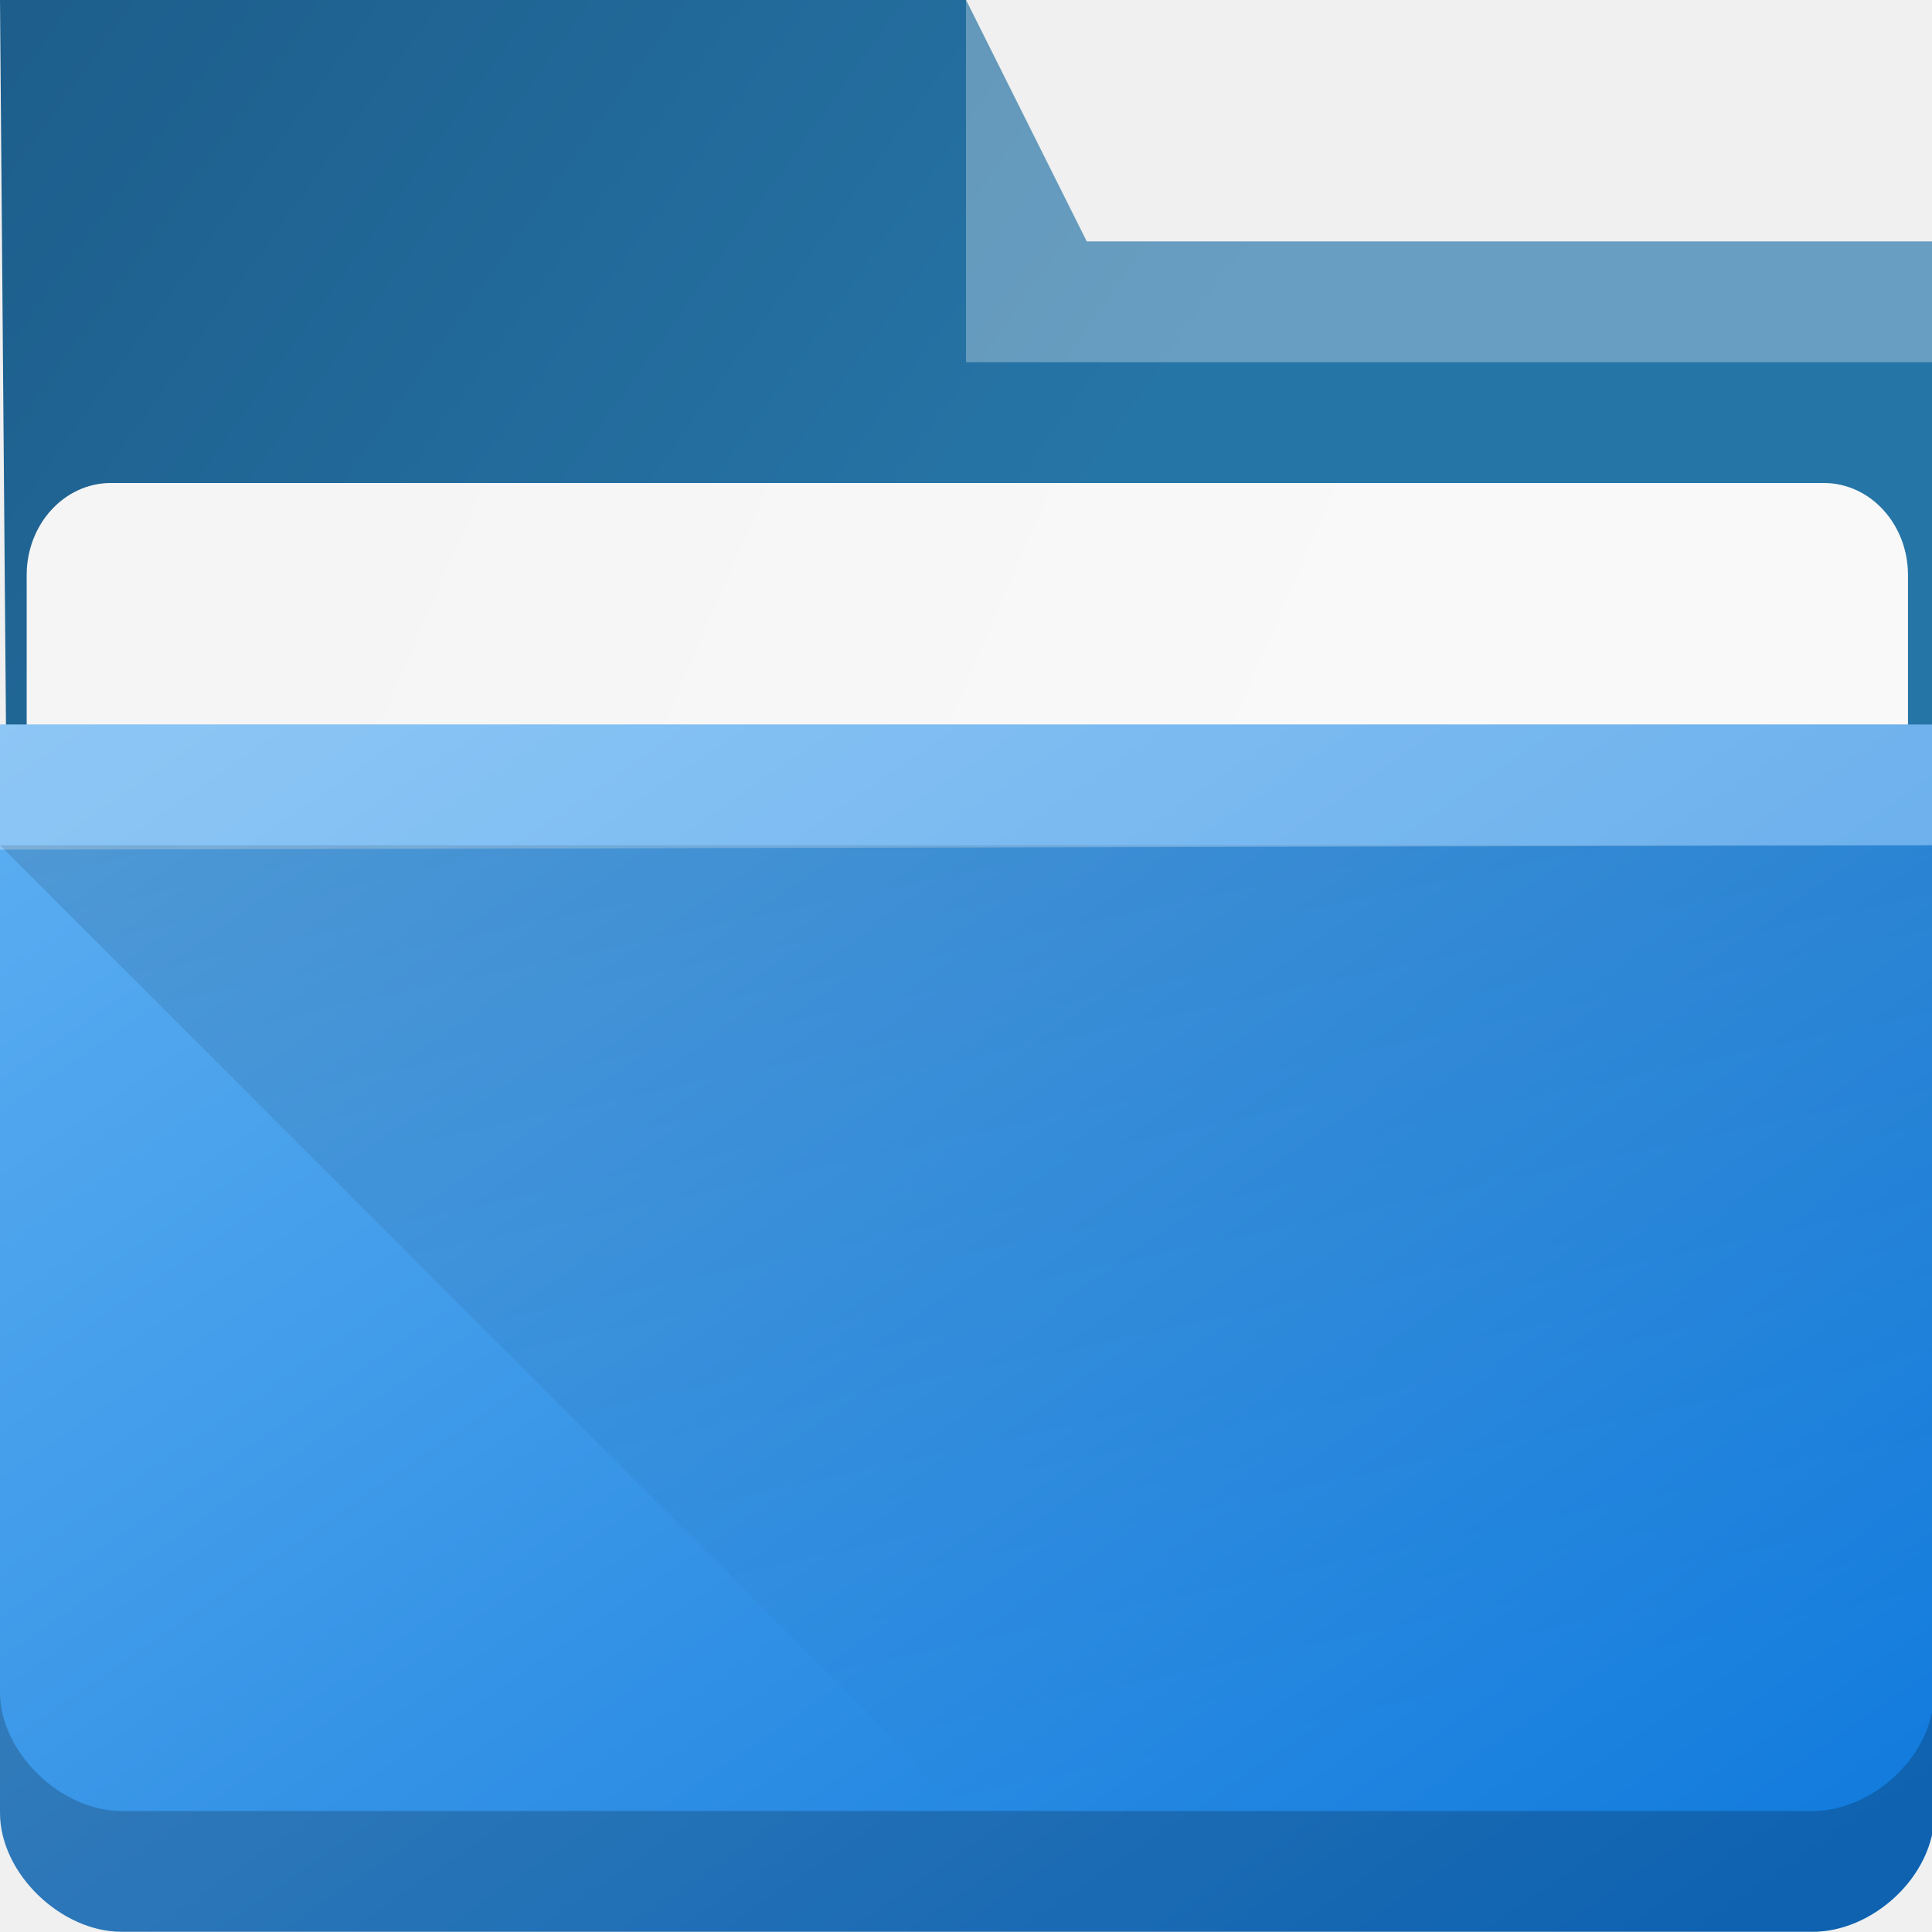
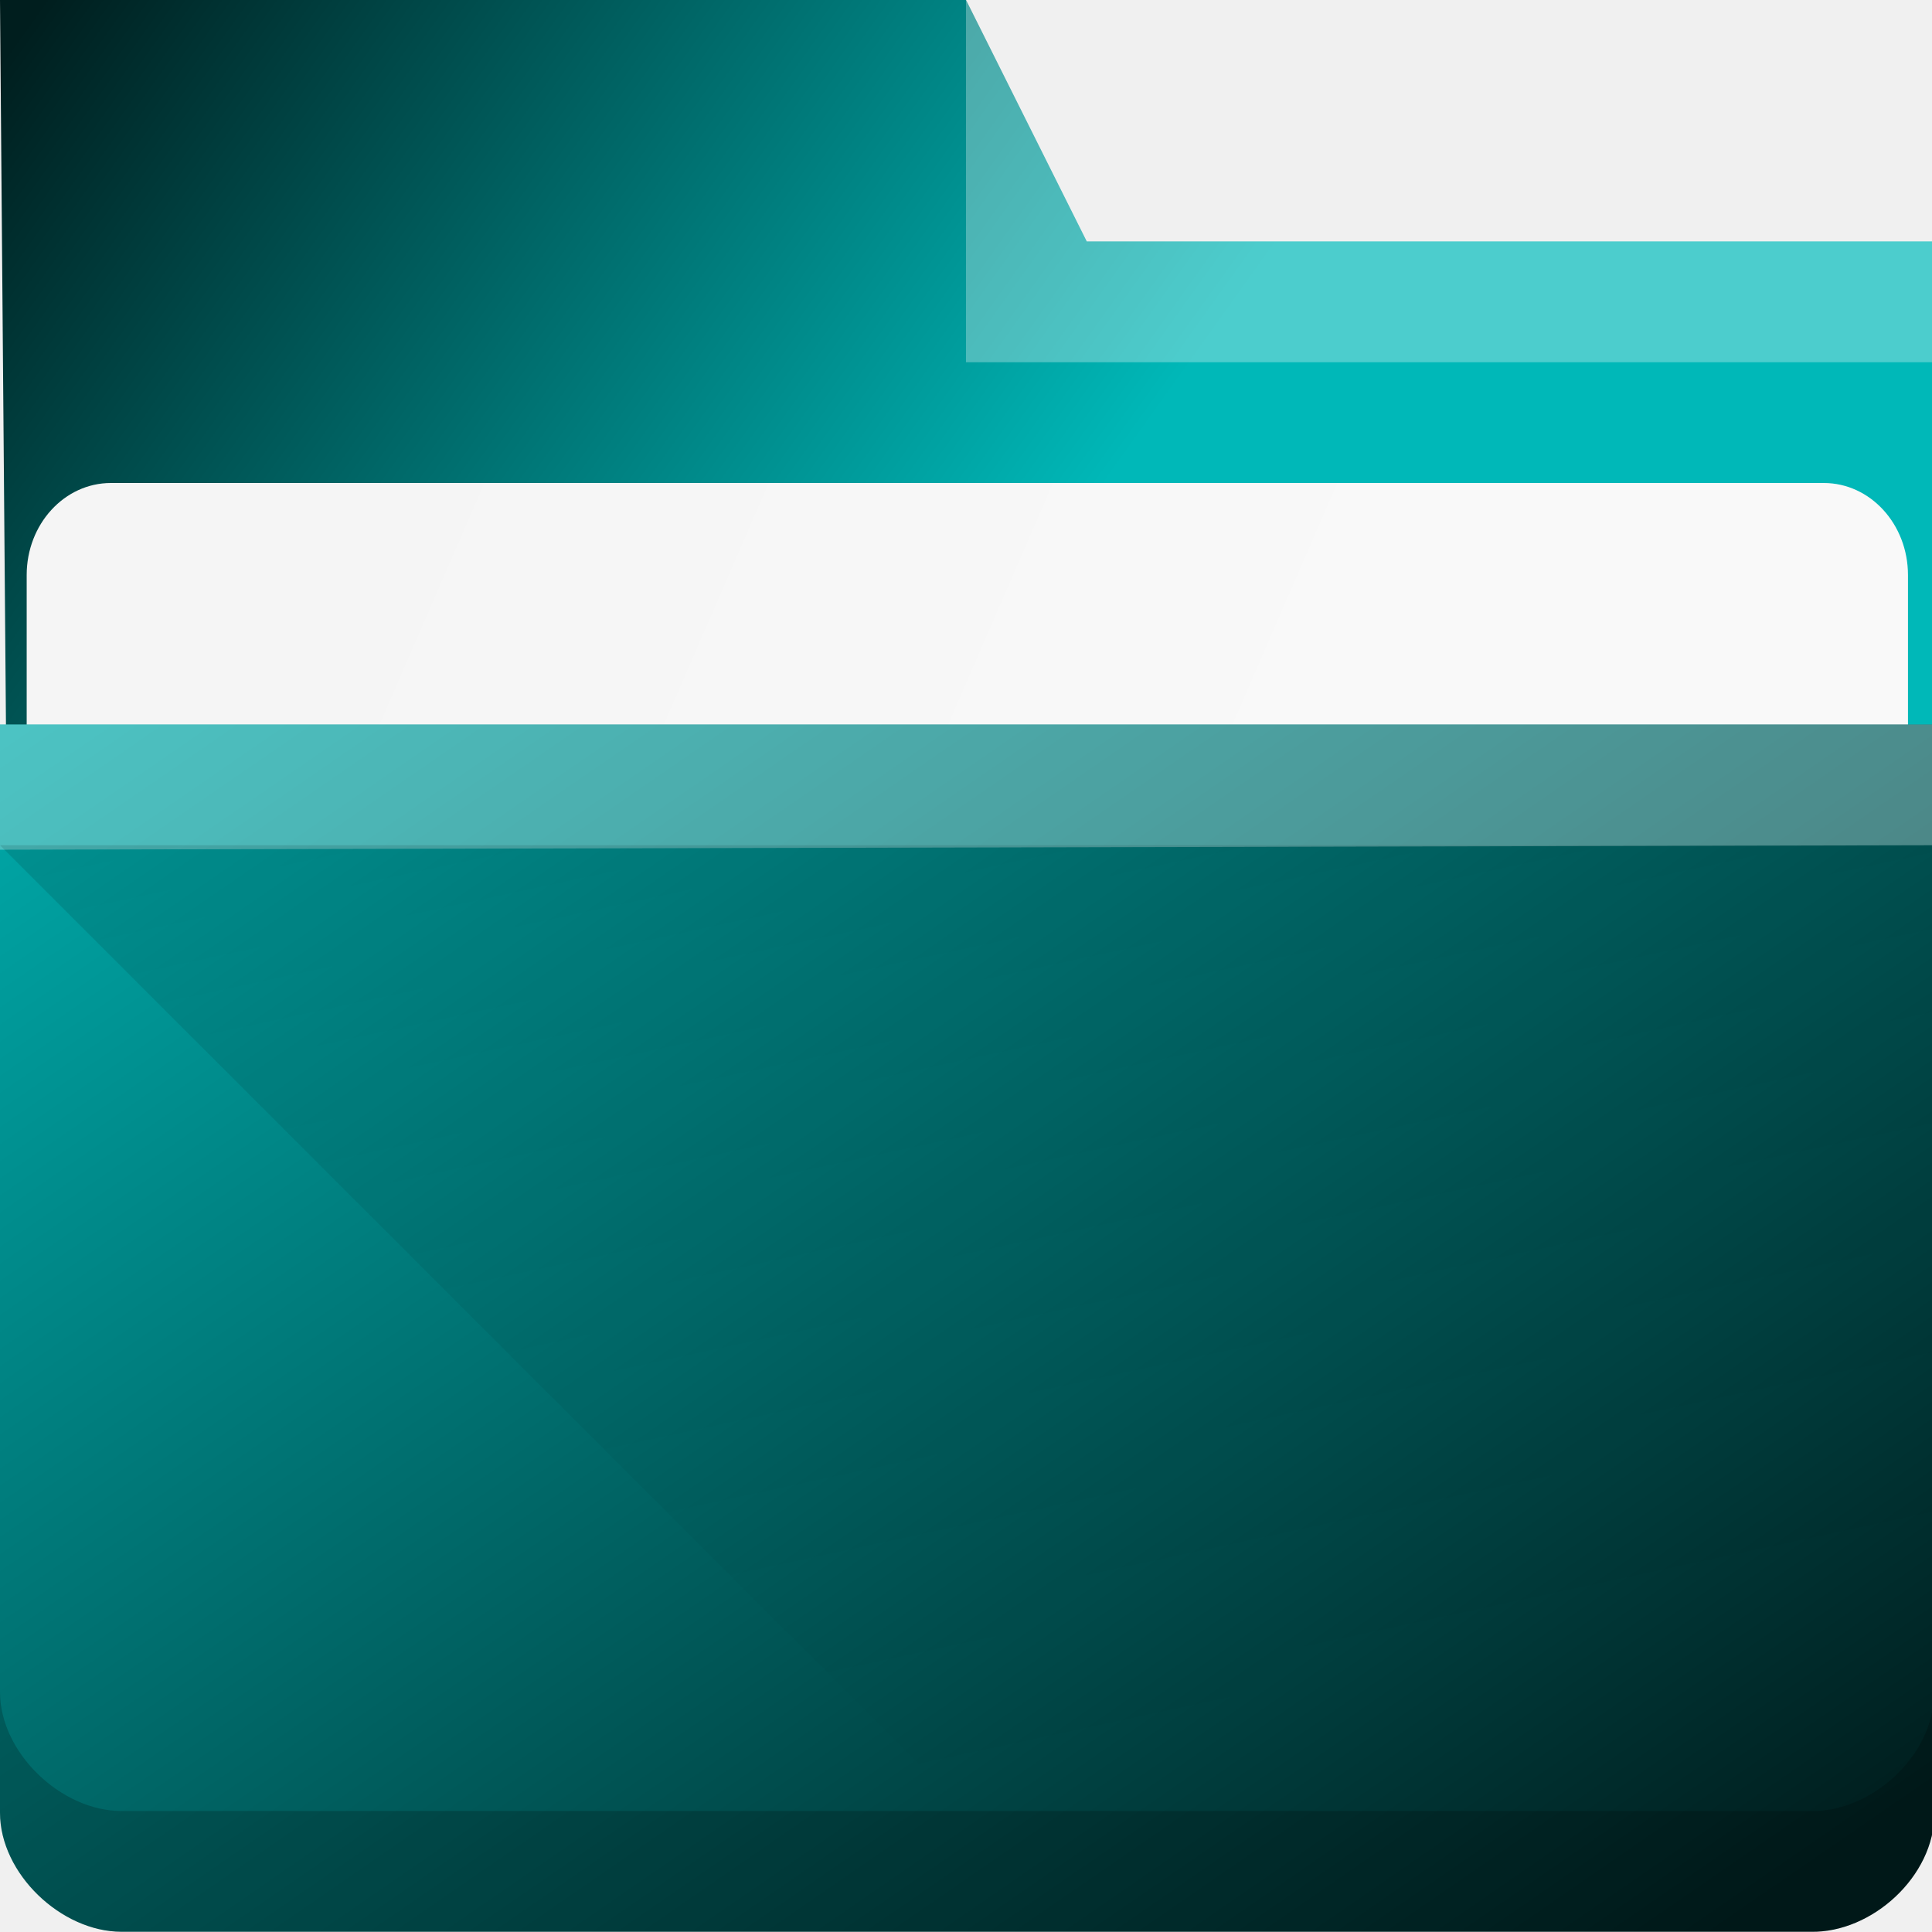
<svg xmlns="http://www.w3.org/2000/svg" xmlns:xlink="http://www.w3.org/1999/xlink" width="16" height="16" viewBox="0 0 16 16" id="svg8694" version="1.1">
  <defs id="defs8696">
    <linearGradient id="linearGradient4154">
      <stop style="stop-color:#000000;stop-opacity:1;" offset="0" id="stop4156" />
      <stop style="stop-color:#000000;stop-opacity:0;" offset="1" id="stop4158" />
    </linearGradient>
    <linearGradient xlink:href="#linearGradient4172-5" id="linearGradient4178" y1="548.886" y2="495.308" x2="397.228" gradientUnits="userSpaceOnUse" gradientTransform="matrix(0.2756997,0,0,0.27561,-106.8439,902.0396)" x1="434.162" />
    <linearGradient id="linearGradient4172-5">
-       <stop style="stop-color:#127bdc;stop-opacity:1" id="stop4174-6" />
-       <stop offset="1" style="stop-color:#64b4f4;stop-opacity:1" id="stop4176-6" />
+       <stop style="stop-color:#001e1e;stop-opacity:1" id="stop4174-6" />
+       <stop offset="1" style="stop-color:#00b8b8;stop-opacity:1" id="stop4176-6" />
    </linearGradient>
    <linearGradient xlink:href="#linearGradient4227" id="linearGradient4225" gradientUnits="userSpaceOnUse" x1="396.571" y1="498.798" x2="426.571" y2="511.798" gradientTransform="matrix(0.2643713,0,0,0.2637835,-102.2859,909.4268)" />
    <linearGradient id="linearGradient4227">
      <stop id="stop4229" offset="0" style="stop-color:#f5f5f5;stop-opacity:1" />
      <stop id="stop4231" offset="1" style="stop-color:#f9f9f9;stop-opacity:1" />
    </linearGradient>
-     <linearGradient gradientTransform="matrix(0.2756997,0,0,0.2756997,-106.8439,901.9909)" xlink:href="#linearGradient4291" id="linearGradient4297" x1="388.571" y1="487.798" x2="416.571" y2="507.798" gradientUnits="userSpaceOnUse" />
-     <linearGradient id="linearGradient4291">
-       <stop style="stop-color:#1d5e8c;stop-opacity:1" offset="0" id="stop4293" />
-       <stop style="stop-color:#2675a7;stop-opacity:1" offset="1" id="stop4295" />
-     </linearGradient>
+     <linearGradient gradientTransform="matrix(0.2756997,0,0,0.2756997,-106.8439,901.9909)" xlink:href="#linearGradient4172-5" id="linearGradient4297" x1="388.571" y1="487.798" x2="416.571" y2="507.798" gradientUnits="userSpaceOnUse" />
    <linearGradient xlink:href="#linearGradient4154" id="linearGradient4160" x1="5" y1="1037.362" x2="8" y2="1051.362" gradientUnits="userSpaceOnUse" />
  </defs>
  <g id="layer1" transform="translate(0,-1036.362)">
-     <path style="fill:url(#linearGradient4297);fill-opacity:1" id="rect4180" d="M 0.071,1044.991 16,1045.362 l 0,-7 -7,0 -1,-2 -8,0 z" />
+     <path style="fill:url(#linearGradient4297);fill-opacity:1.0" id="rect4180" d="M 0.071,1044.991 16,1045.362 l 0,-7 -7,0 -1,-2 -8,0 z" />
    <rect ry="0.762" rx="0.697" y="1040.362" x="0.221" height="5" width="15.58" id="rect4223" style="color:#000000;clip-rule:nonzero;display:inline;overflow:visible;visibility:visible;opacity:1;isolation:auto;mix-blend-mode:normal;color-interpolation:sRGB;color-interpolation-filters:linearRGB;solid-color:#000000;solid-opacity:1;fill:url(#linearGradient4225);fill-opacity:1;fill-rule:nonzero;stroke:none;stroke-width:1;stroke-linecap:butt;stroke-linejoin:miter;stroke-miterlimit:4;stroke-dasharray:none;stroke-dashoffset:0;stroke-opacity:1;marker:none;color-rendering:auto;image-rendering:auto;shape-rendering:auto;text-rendering:auto;enable-background:accumulate" />
    <path style="fill:url(#linearGradient4178)" d="M 0,1042.362 -3.0178375e-7,1043.399 -7e-7,1051.374 c 0,0.505 0.507,0.986 1.006,0.986 l 13.991,0 c 0.505,0.01 1.023,-0.459 1.023,-0.979 L 16,1042.362 Z" id="rect4113" />
    <path style="opacity:0.3;fill:#ffffff;fill-opacity:1;fill-rule:evenodd" id="path4224" d="M 0,1042.362 -3.017838e-7,1043.399 16,1043.362 l 0,-1 z" />
    <path style="opacity:0.3;fill:#ffffff;fill-opacity:1;fill-rule:evenodd" id="path4196" d="m 8,1036.362 0,3 8,0 0,-1 -7,0 z" />
    <path style="color:#000000;clip-rule:nonzero;display:inline;overflow:visible;visibility:visible;opacity:0.2;isolation:auto;mix-blend-mode:normal;color-interpolation:sRGB;color-interpolation-filters:linearRGB;solid-color:#000000;solid-opacity:1;fill:#000000;fill-opacity:1;fill-rule:nonzero;stroke:none;stroke-width:1;stroke-linecap:butt;stroke-linejoin:miter;stroke-miterlimit:4;stroke-dasharray:none;stroke-dashoffset:0;stroke-opacity:1;marker:none;color-rendering:auto;image-rendering:auto;shape-rendering:auto;text-rendering:auto;enable-background:accumulate" d="m 0,1050.374 0,1 c 0,0.505 0.507,0.986 1.006,0.986 l 13.99,0 c 0.505,0.01 1.023,-0.459 1.023,-0.979 l -0.002,-0.99 c -0.007,0.516 -0.52,0.979 -1.021,0.969 l -13.99,0 C 0.507,1051.36 0,1050.879 0,1050.374 Z" id="path9304" />
    <path style="fill:url(#linearGradient4160);fill-rule:evenodd;stroke:none;stroke-width:1px;stroke-linecap:butt;stroke-linejoin:miter;stroke-opacity:1;fill-opacity:1;opacity:0.181" d="m 0,1043.362 8,8 8,0 0,-8 z" id="path4152" />
  </g>
</svg>
